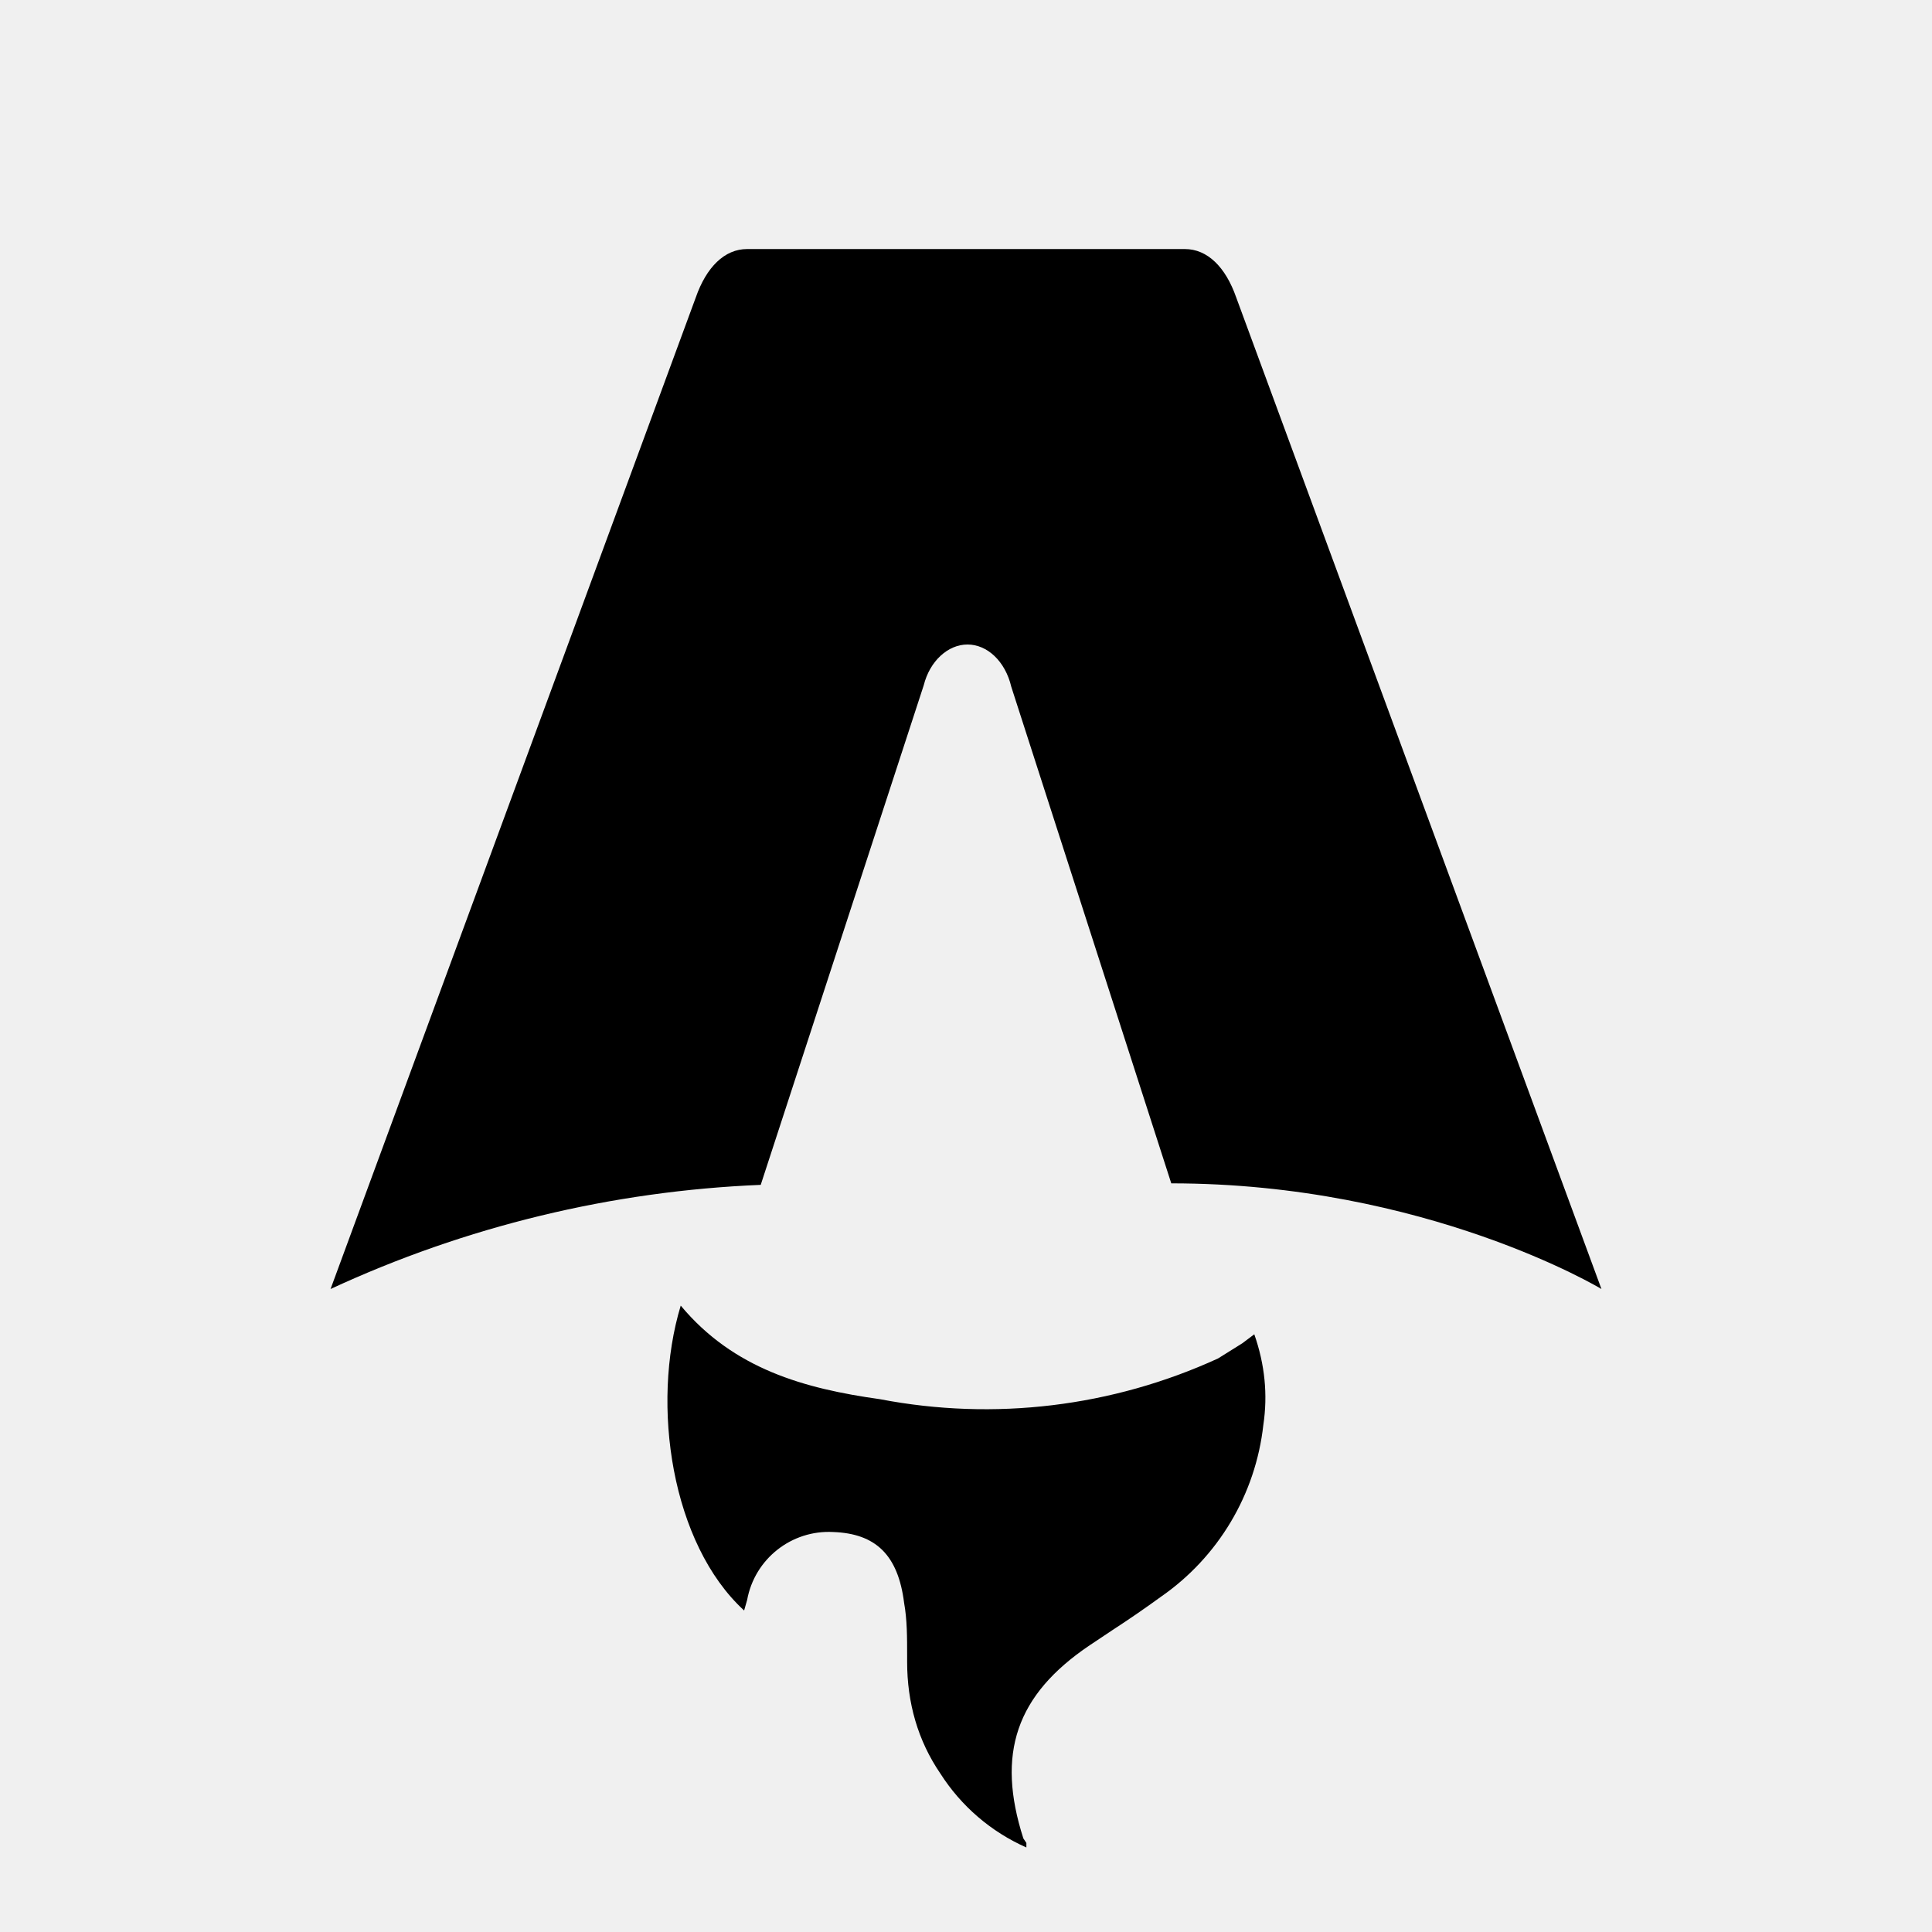
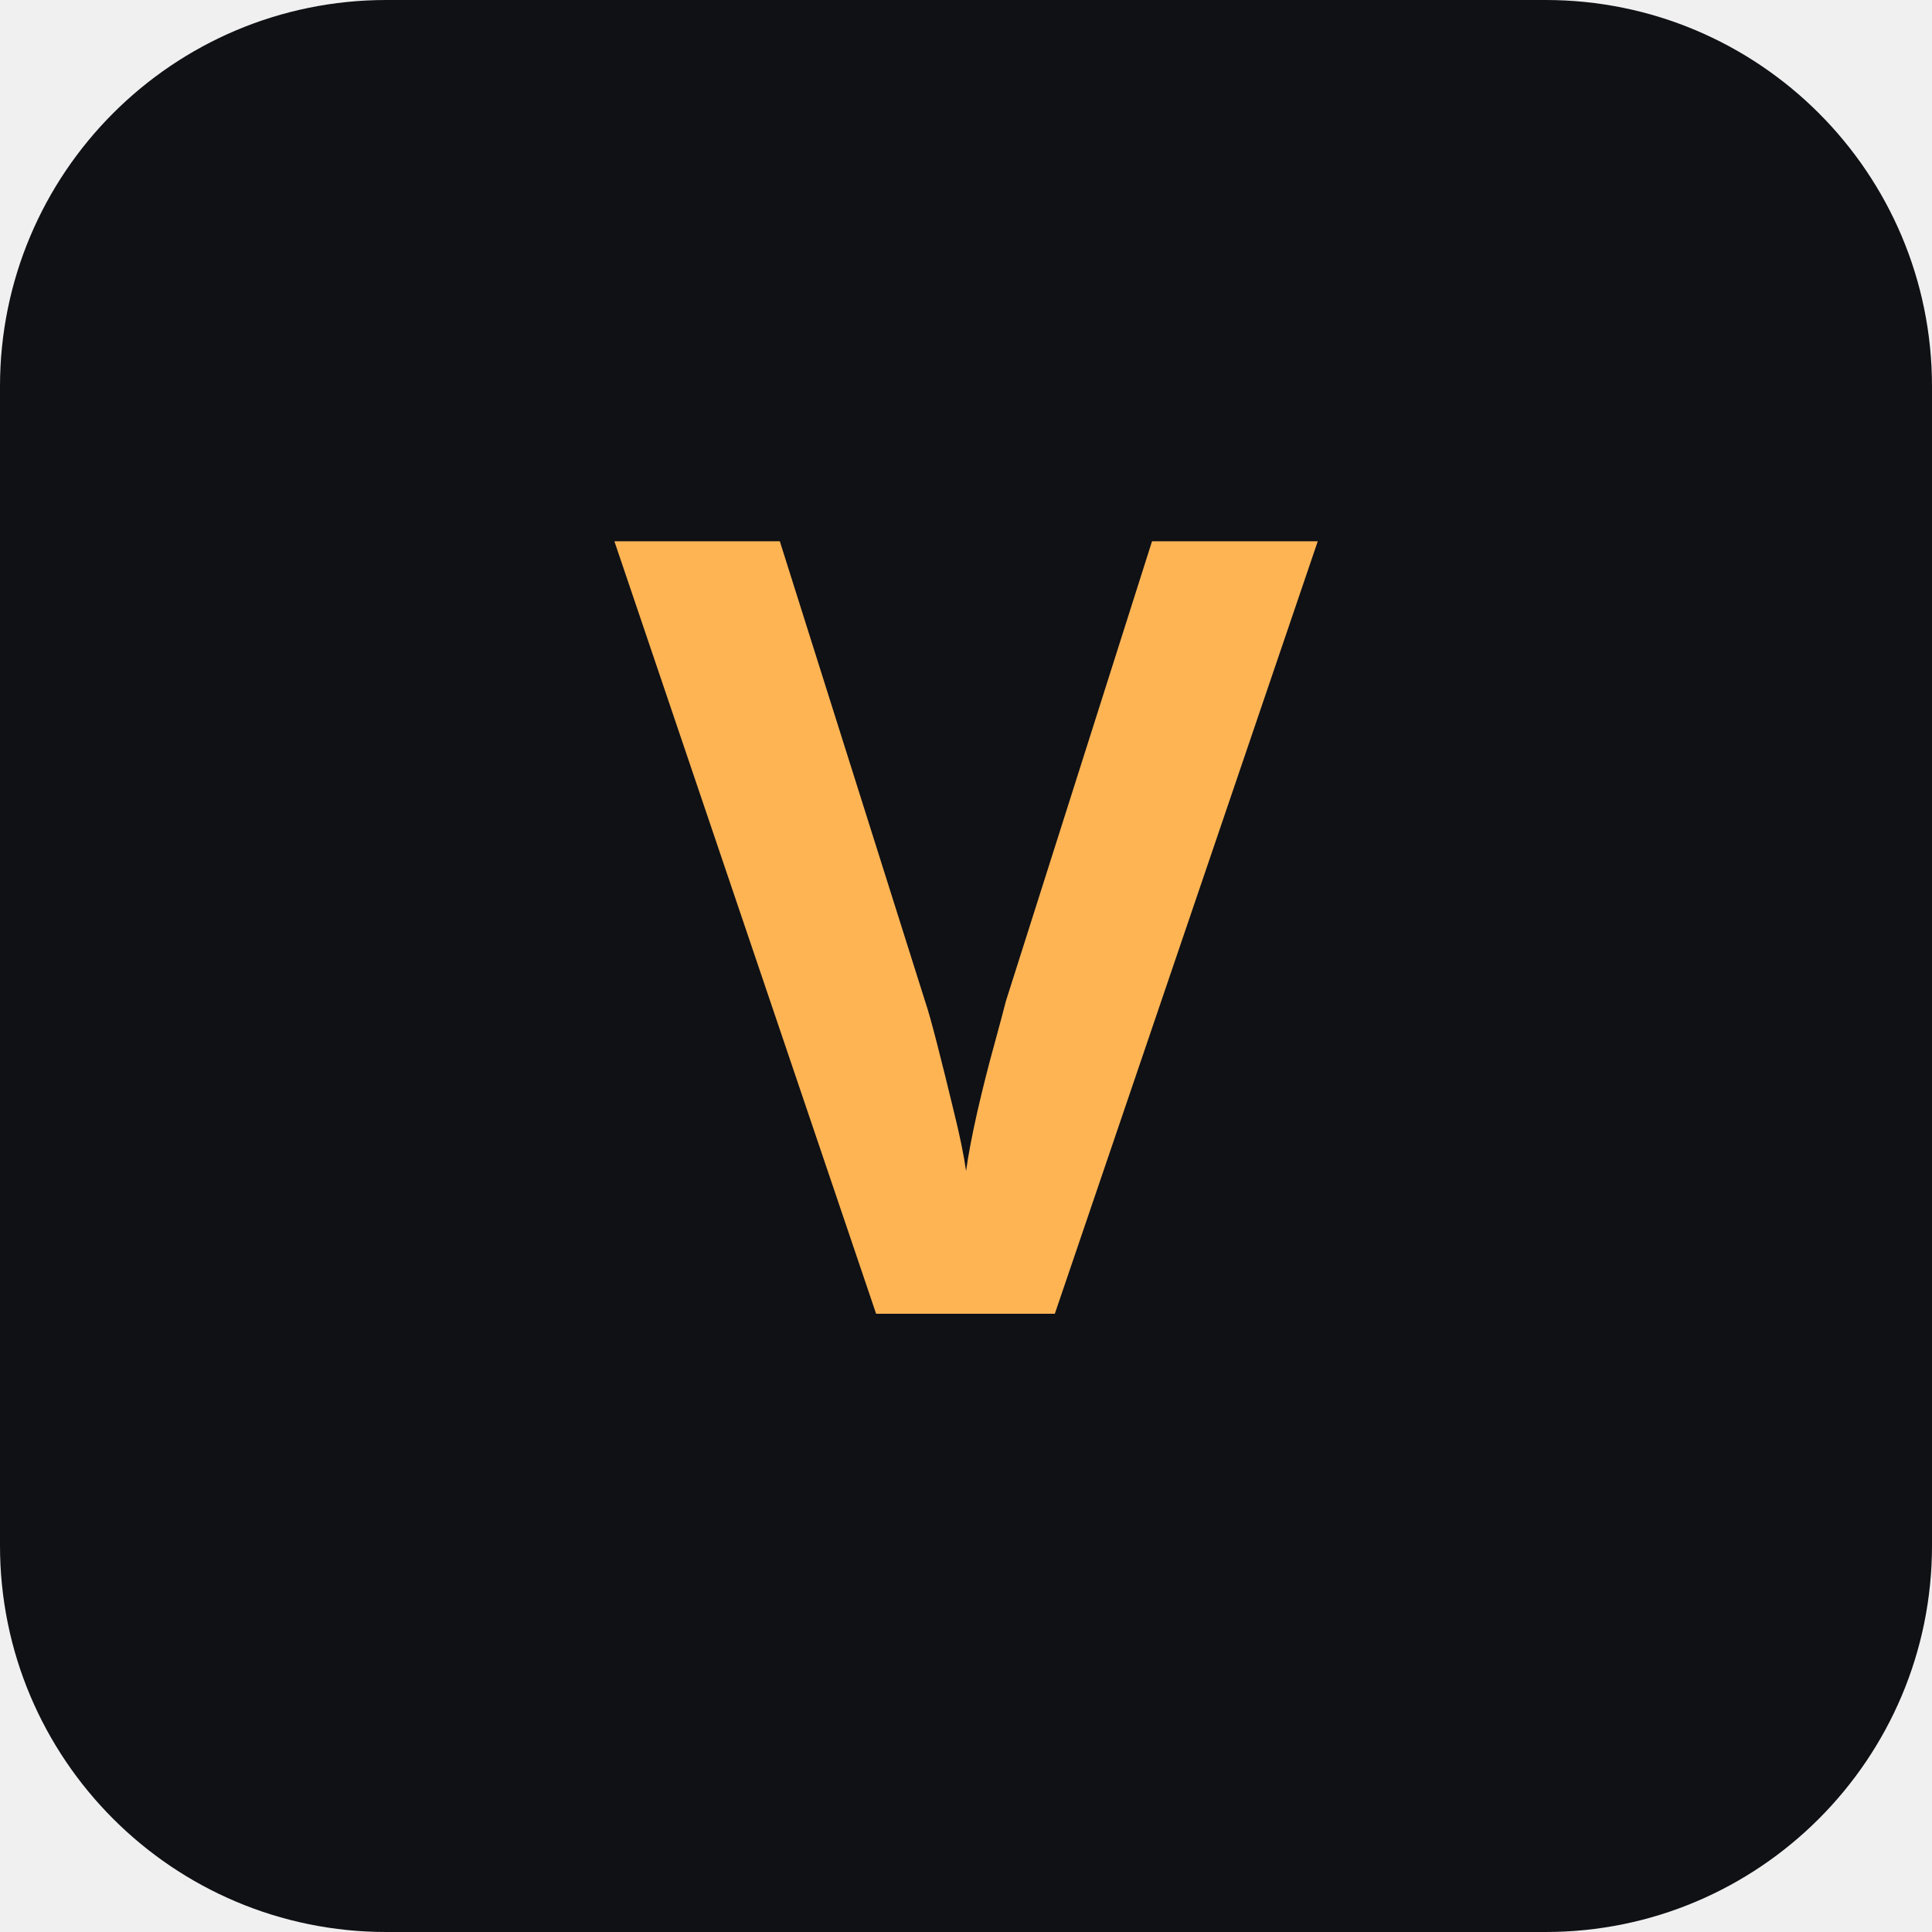
- <svg xmlns="http://www.w3.org/2000/svg" fill="none" viewBox="0 0 128 128">
-   <path d="M50.4 78.5a75.1 75.1 0 0 0-28.5 6.9l24.2-65.7c.7-2 1.9-3.2 3.4-3.2h29c1.5 0 2.7 1.2 3.4 3.2l24.2 65.7s-11.6-7-28.5-7L67 45.5c-.4-1.7-1.6-2.8-2.9-2.8-1.3 0-2.5 1.1-2.9 2.7L50.4 78.5Zm-1.1 28.2Zm-4.2-20.2c-2 6.6-.6 15.8 4.2 20.2a17.5 17.5 0 0 1 .2-.7 5.5 5.5 0 0 1 5.7-4.5c2.8.1 4.3 1.5 4.7 4.7.2 1.1.2 2.3.2 3.5v.4c0 2.7.7 5.2 2.2 7.4a13 13 0 0 0 5.7 4.9v-.3l-.2-.3c-1.8-5.6-.5-9.5 4.4-12.8l1.5-1a73 73 0 0 0 3.2-2.2 16 16 0 0 0 6.8-11.4c.3-2 .1-4-.6-6l-.8.6-1.6 1a37 37 0 0 1-22.4 2.7c-5-.7-9.7-2-13.2-6.2Z" />
-   <style>
-         path { fill: #000; }
-         @media (prefers-color-scheme: dark) {
-             path { fill: #FFF; }
-         }
-     </style>
+ <svg xmlns="http://www.w3.org/2000/svg" viewBox="0 0 100 100">
+   <rect width="100" height="100" rx="20" fill="#0f1115" />
+   <text x="50" y="68" font-size="56" font-weight="bold" font-family="sans-serif" fill="#ffb454" text-anchor="middle">V</text>
</svg>
